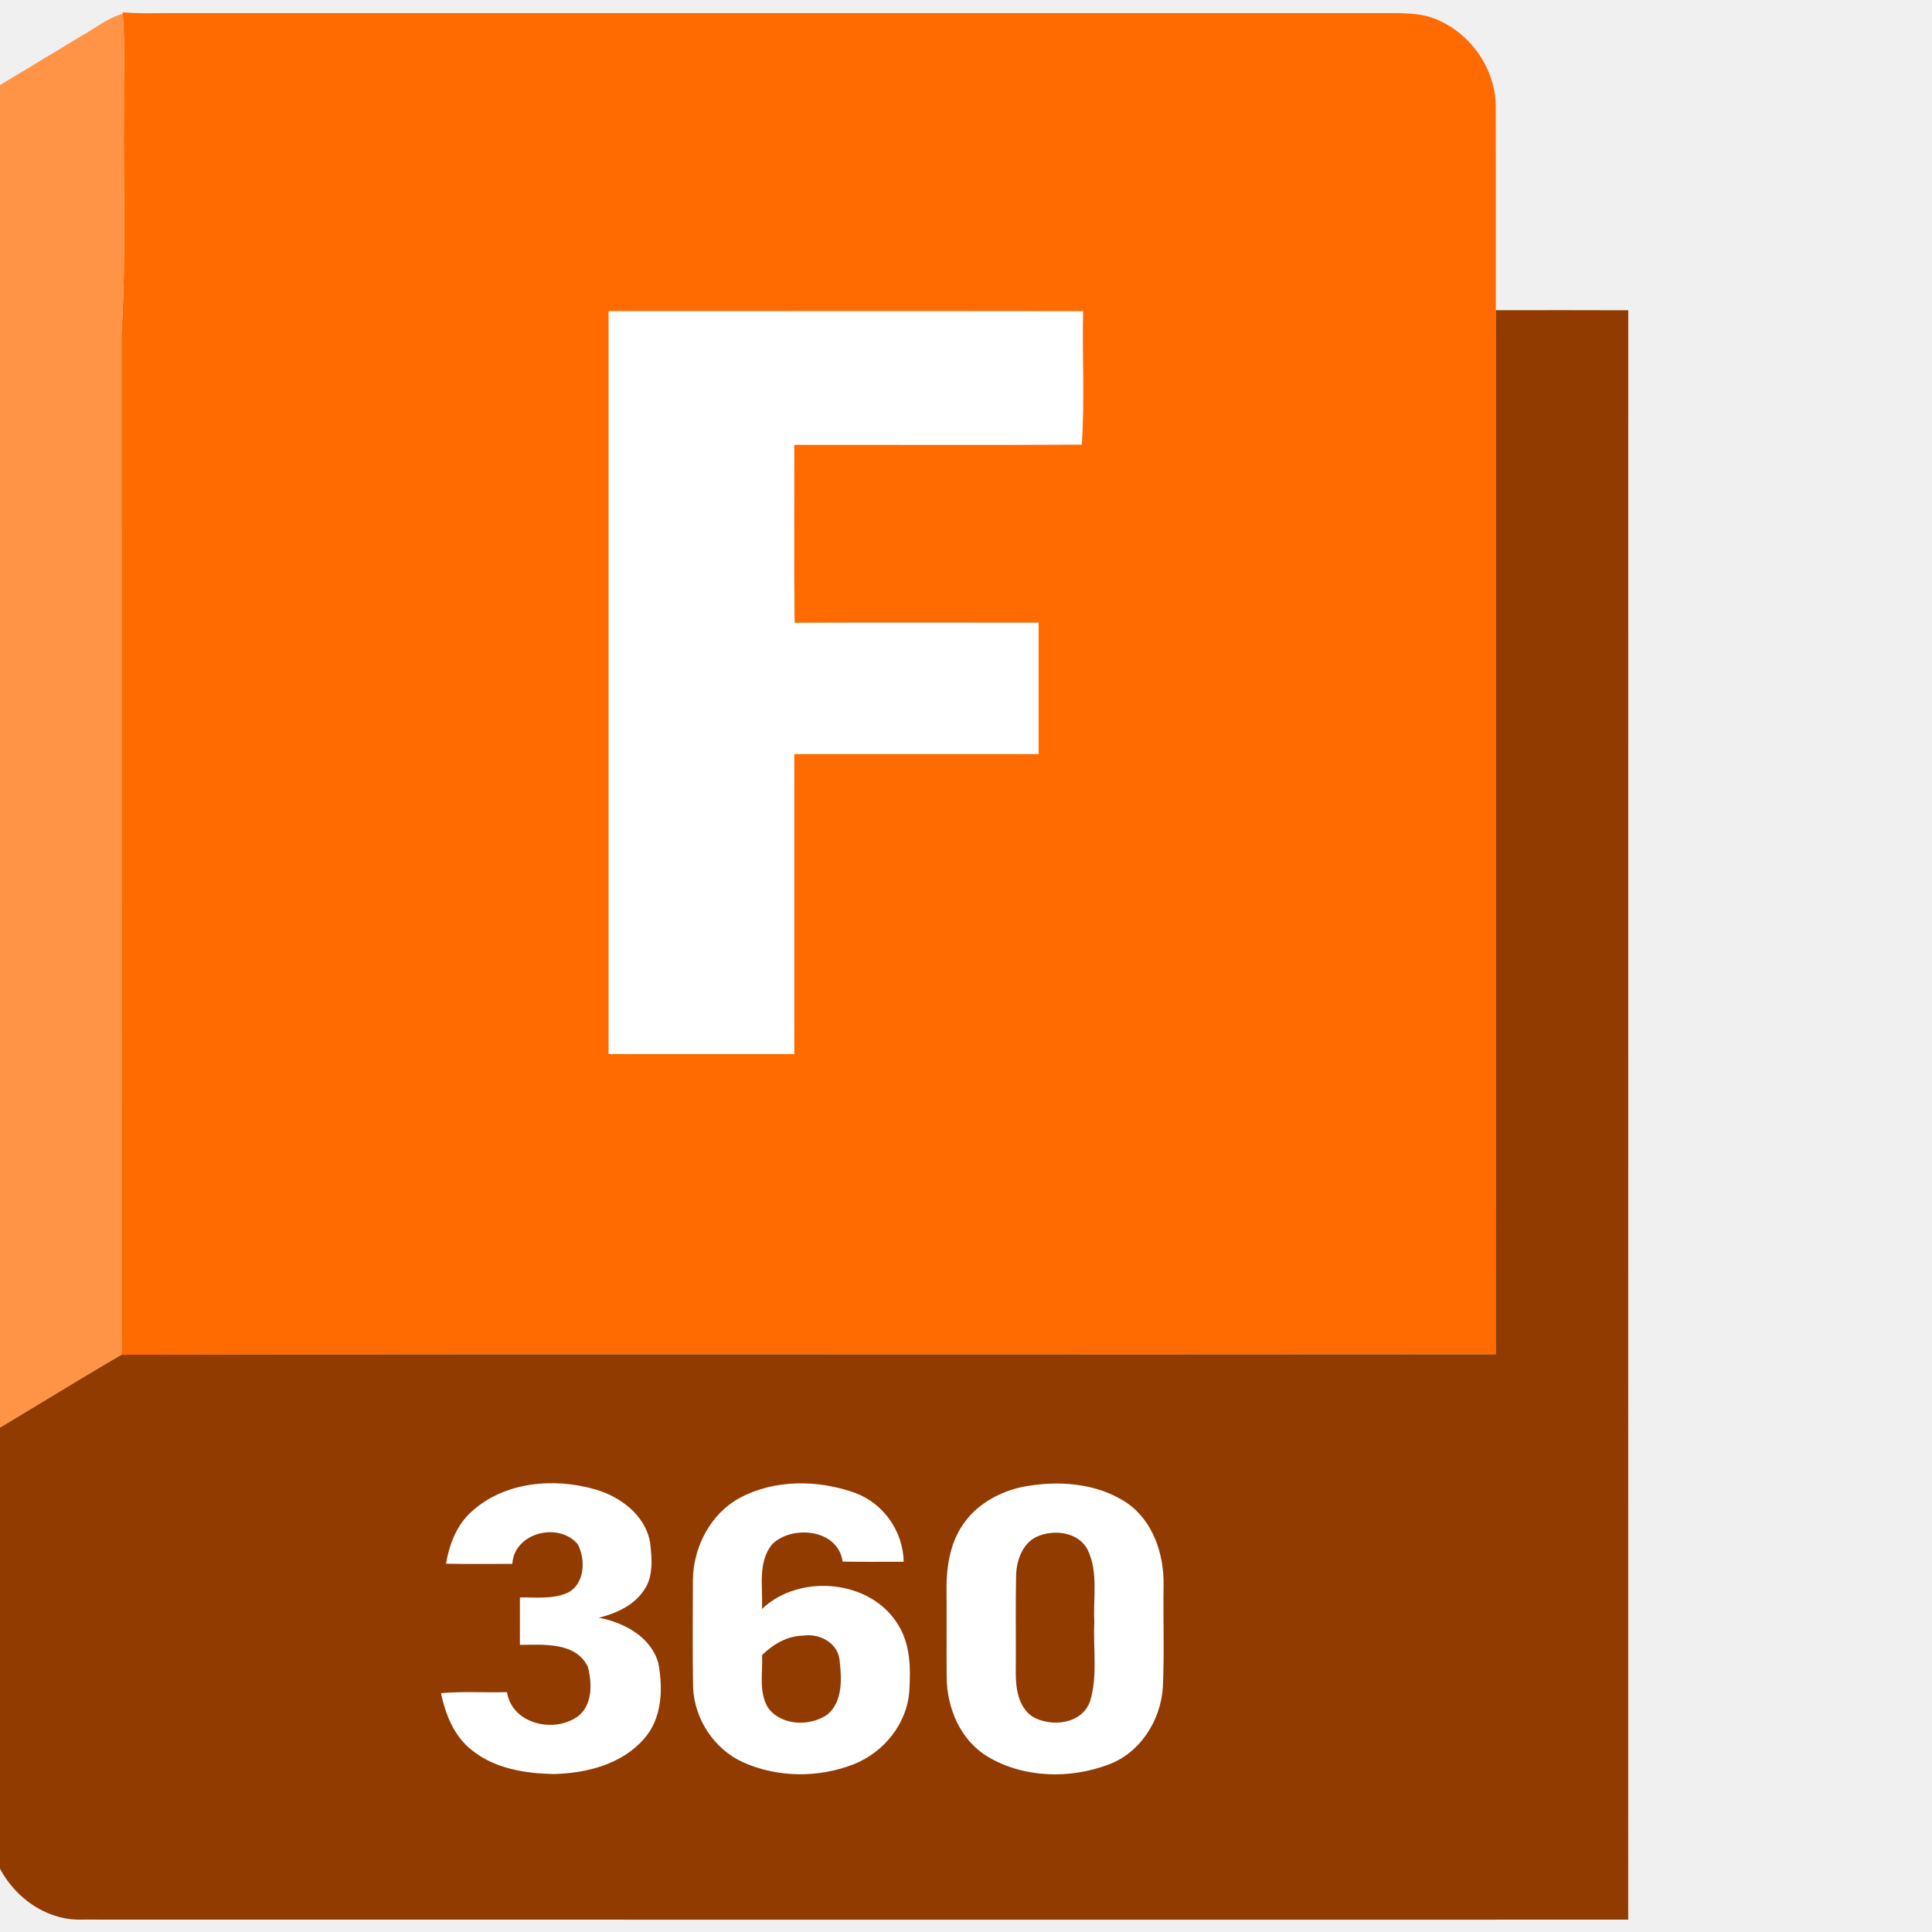
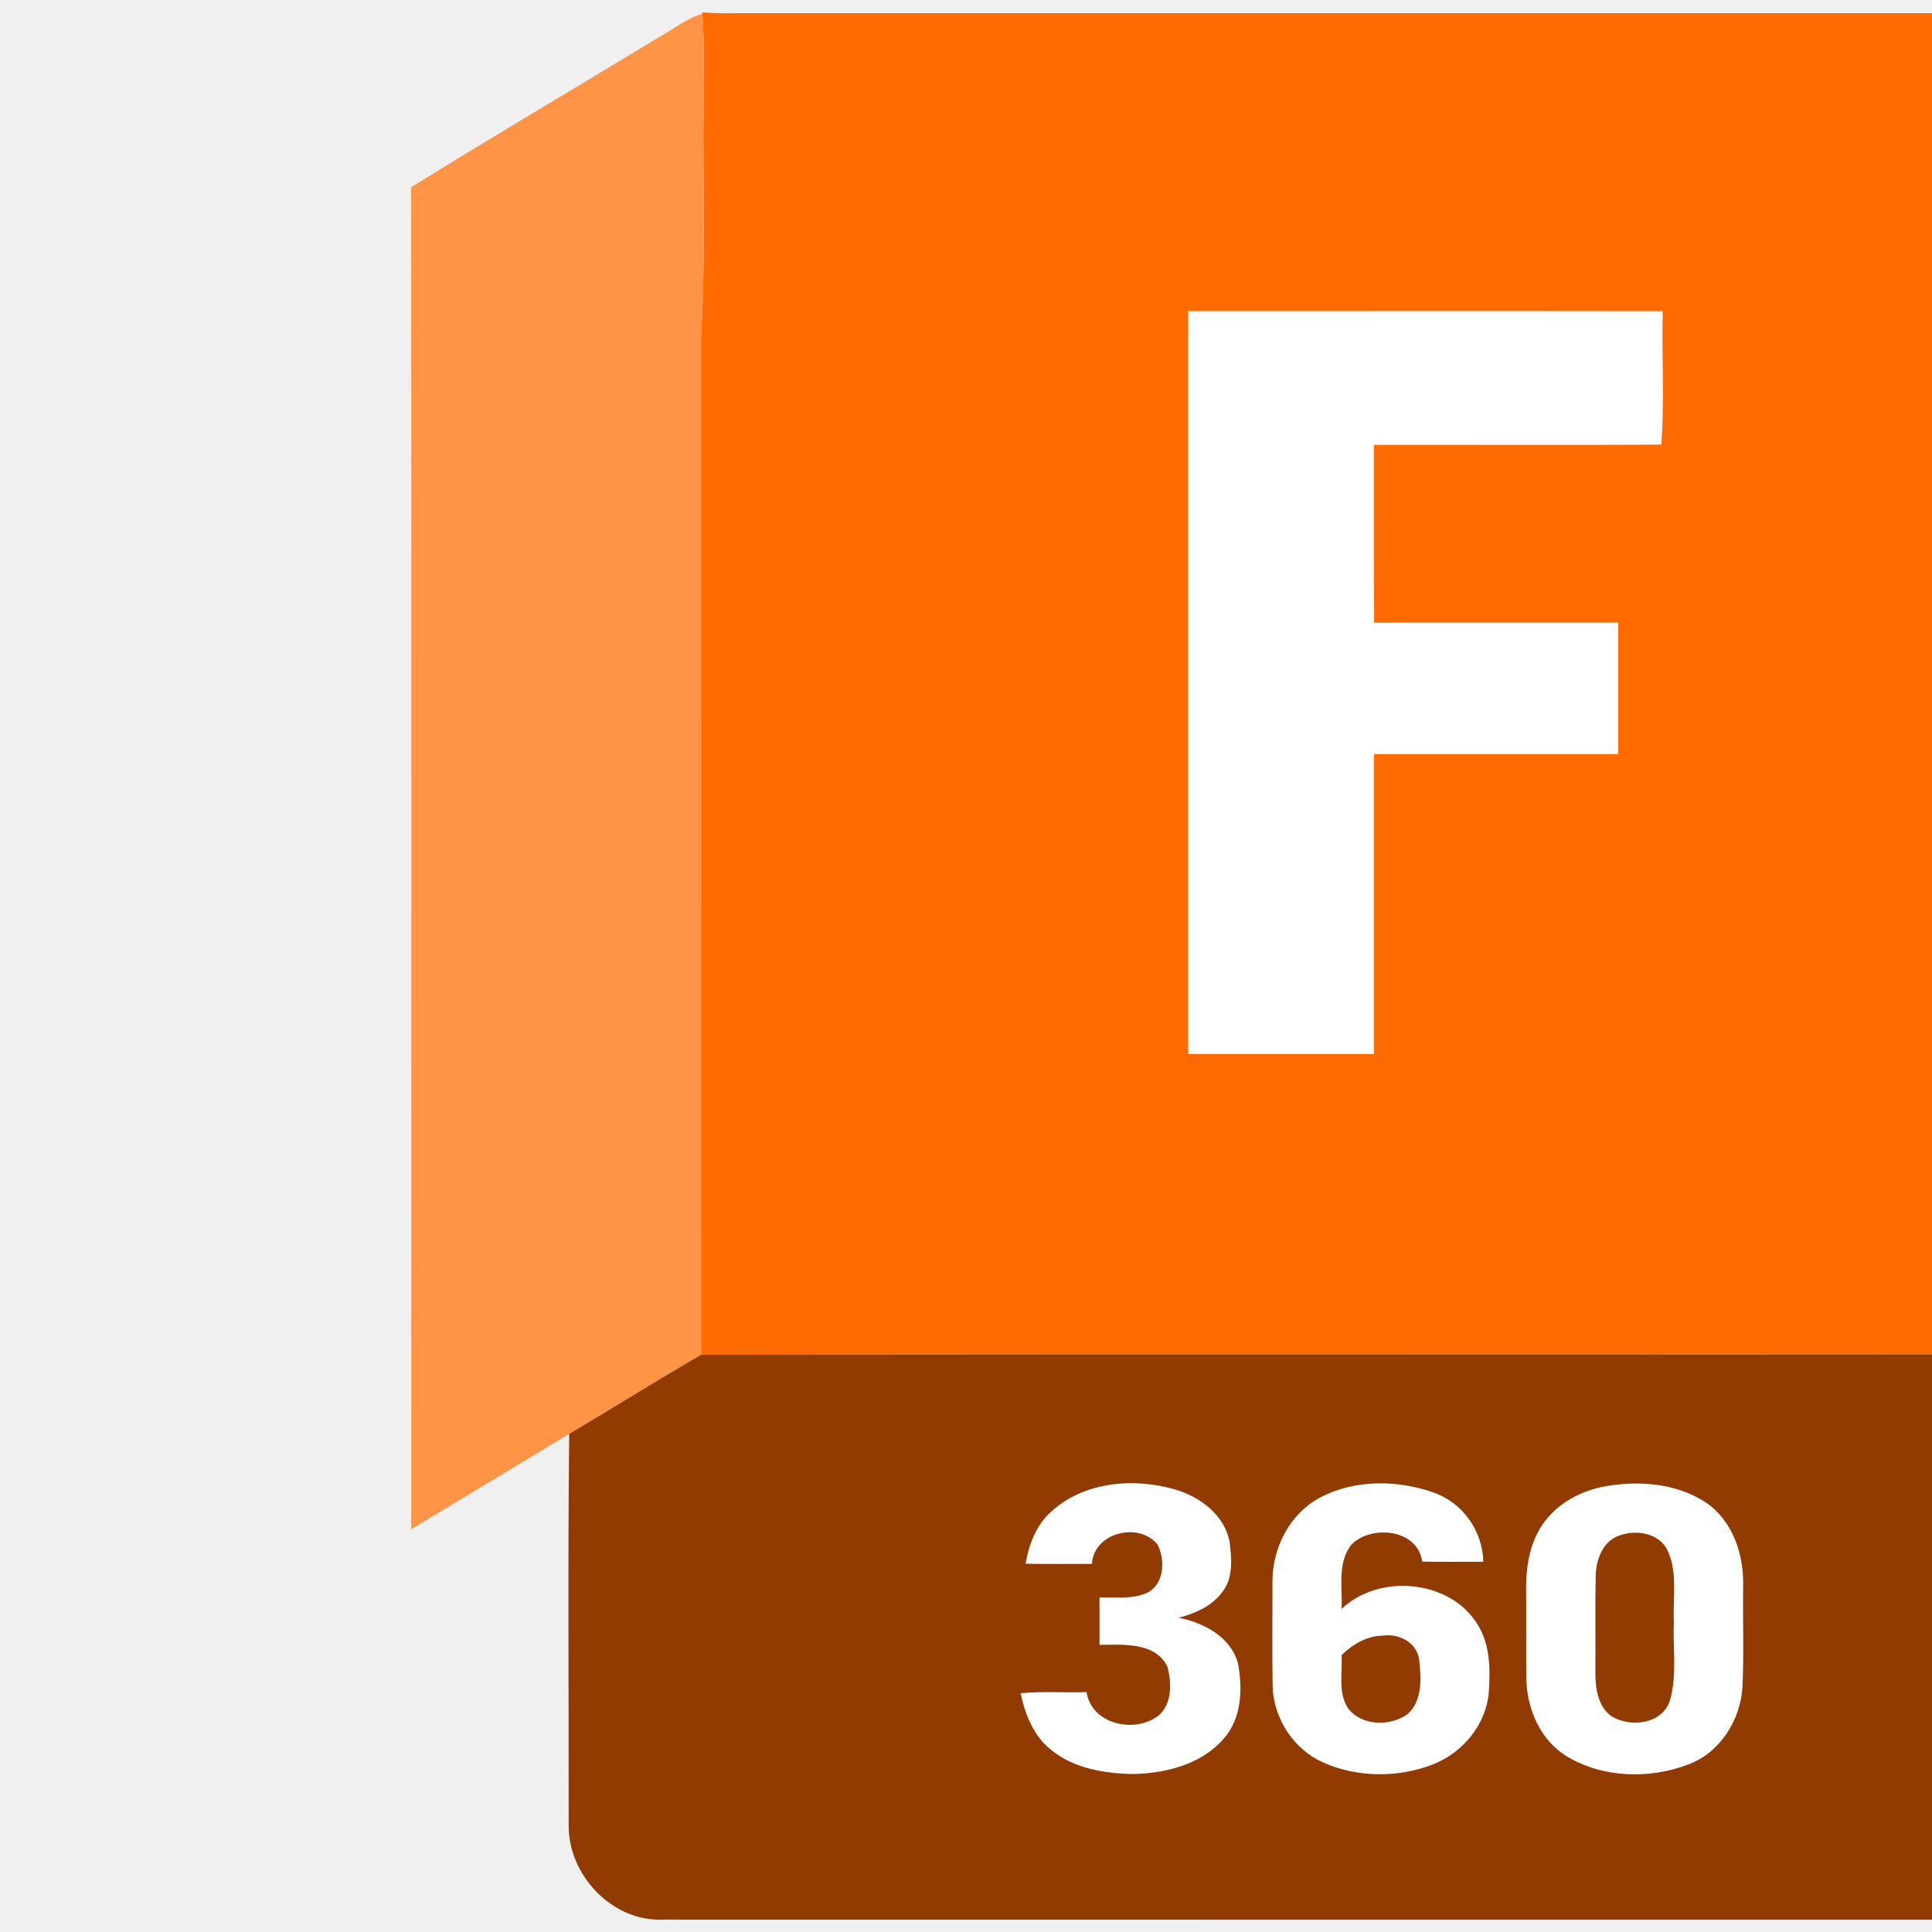
- <svg xmlns="http://www.w3.org/2000/svg" viewBox="200 20 600 600" height="256" width="256" xml:space="preserve" id="svg2" version="1.1">
+ <svg xmlns="http://www.w3.org/2000/svg" viewBox="20 20 600 600" height="256" width="256" xml:space="preserve" id="svg2" version="1.1">
  <defs id="defs6">
    <clipPath id="clipPath18" clipPathUnits="userSpaceOnUse">
      <path id="path16" d="M 0,480 H 640 V 0 H 0 Z" />
    </clipPath>
  </defs>
  <g transform="matrix(1.333333,0,0,-1.333333,0,640)" id="g10">
    <g id="g12">
      <g clip-path="url(#clipPath18)" id="g14">
        <g transform="translate(291.7427,392.5381)" id="g20">
          <path id="path22" style="fill:#ffffff;fill-opacity:1;fill-rule:nonzero;stroke:none" d="m 0,0 c 36.85,0 73.69,0.043 110.541,-0.011 -0.258,-10.342 0.429,-20.908 -0.323,-31.099 -22.306,-0.14 -44.634,-0.011 -66.95,-0.054 0.043,-13.814 -0.086,-27.616 0.065,-41.419 18.952,0.075 37.893,0.021 56.844,0.021 v -30.615 c -18.972,-0.021 -37.935,0 -56.909,-0.011 v -69.874 c -14.426,0 -28.842,-0.01 -43.268,0.011 z" />
        </g>
        <g transform="translate(259.8911,112.957)" id="g24">
          <path id="path26" style="fill:#ffffff;fill-opacity:1;fill-rule:nonzero;stroke:none" d="m 0,0 c 7.611,6.912 19.049,7.901 28.616,5.171 5.945,-1.656 11.803,-6.021 12.921,-12.416 0.43,-3.731 0.828,-8.02 -1.526,-11.244 -2.386,-3.462 -6.428,-5.279 -10.395,-6.268 5.869,-1.129 12.169,-4.461 13.845,-10.632 1.108,-5.976 0.882,-12.942 -3.44,-17.673 -5.159,-5.858 -13.286,-7.9 -20.822,-8.104 -6.686,0.118 -13.824,1.225 -19.178,5.558 -4.138,3.203 -6.148,8.309 -7.202,13.275 5.106,0.474 10.244,0.097 15.372,0.247 1.205,-7.535 11.169,-9.707 16.705,-5.504 3.269,2.709 3.118,7.687 2.129,11.417 -2.849,5.826 -10.395,5.127 -15.824,5.095 -0.011,3.687 -0.011,7.364 0,11.04 3.688,0.086 7.568,-0.462 11.051,1.064 4.096,1.957 4.322,7.794 2.419,11.341 C 20.263,-2.376 9.879,-4.902 9.438,-12.212 4.289,-12.233 -0.86,-12.266 -6.009,-12.18 -5.235,-7.654 -3.526,-3.106 0,0" />
        </g>
        <g transform="translate(327.4971,79.5039)" id="g28">
          <path id="path30" style="fill:#ffffff;fill-opacity:1;fill-rule:nonzero;stroke:none" d="m 0,0 c 0.215,-4.085 -0.871,-8.622 1.43,-12.319 3.117,-4.203 9.76,-4.354 13.824,-1.516 3.654,3.139 3.278,8.546 2.773,12.878 C 17.5,2.935 13.254,5.095 9.621,4.525 5.891,4.482 2.611,2.536 0,0 m -5.16,36.624 c 8.148,4.343 18.221,4.235 26.788,1.161 6.665,-2.408 11.233,-8.986 11.362,-16.05 -4.74,0 -9.491,-0.053 -14.232,0.033 C 17.779,29.271 7.127,30.422 2.396,25.853 -1.118,21.617 0.247,15.78 -0.021,10.738 8.718,19.069 25.305,17.629 31.69,7.073 34.582,2.472 34.636,-3.204 34.291,-8.449 33.765,-16.018 28.325,-22.672 21.37,-25.424 c -8.191,-3.224 -17.759,-3.16 -25.81,0.463 -6.762,3.064 -11.32,10.083 -11.631,17.457 -0.14,8.32 -0.054,16.63 -0.043,24.95 0.086,7.687 4.074,15.459 10.954,19.178" />
        </g>
        <g transform="translate(392.2002,107.3564)" id="g32">
          <path id="path34" style="fill:#ffffff;fill-opacity:1;fill-rule:nonzero;stroke:none" d="m 0,0 c -3.806,-1.269 -5.418,-5.504 -5.526,-9.213 -0.161,-7.557 -0.011,-15.125 -0.076,-22.692 -0.021,-3.645 0.56,-7.945 3.774,-10.213 4.407,-2.666 11.771,-1.849 13.566,3.634 1.763,5.944 0.634,12.244 0.947,18.349 -0.302,5.579 0.977,11.6 -1.559,16.823 C 9.083,0.623 3.848,1.408 0,0 m -3.892,11.352 c 8.041,1.515 17.006,0.946 24.004,-3.656 6.214,-4.181 8.825,-11.974 8.707,-19.209 -0.118,-7.923 0.195,-15.867 -0.161,-23.79 -0.494,-7.771 -5.278,-15.372 -12.76,-18.092 -8.975,-3.375 -19.736,-3.095 -28.067,1.892 -6.321,3.816 -9.471,11.256 -9.535,18.437 -0.054,6.837 0.021,13.684 -0.032,20.532 -0.054,5.59 0.956,11.502 4.493,15.995 3.235,4.214 8.213,6.815 13.351,7.891" />
        </g>
        <g transform="translate(291.7427,392.5381)" id="g36">
          <path id="path38" style="fill:#ff6b00;fill-opacity:1;fill-rule:nonzero;stroke:none" d="m 0,0 v -173.051 c 14.426,-0.021 28.842,-0.011 43.268,-0.011 v 69.874 c 18.974,0.011 37.937,-0.01 56.909,0.011 v 30.615 c -18.951,0 -37.892,0.054 -56.844,-0.021 -0.151,13.803 -0.022,27.605 -0.065,41.419 22.316,0.043 44.644,-0.086 66.95,0.054 0.752,10.191 0.065,20.757 0.323,31.099 C 73.69,0.043 36.85,0 0,0 m -113.174,69.594 c 3.042,-0.269 6.085,-0.226 9.137,-0.194 94.266,0 188.531,-0.01 282.806,0 3.902,-0.053 7.869,0.237 11.718,-0.666 9.342,-2.526 16.286,-11.771 16.168,-21.457 0.032,-15.694 0,-31.378 0.011,-47.073 -0.022,-81.064 0.032,-162.118 -0.022,-243.183 -106.703,-0.118 -213.395,0.098 -320.086,-0.107 -0.011,79.27 0,158.528 -0.011,237.786 1.128,17.866 0.354,35.797 0.58,53.696 -0.097,6.955 0.269,13.92 -0.279,20.865 z" />
        </g>
        <g transform="translate(168.8511,456.5635)" id="g40">
          <path id="path42" style="fill:#ff9447;fill-opacity:1;fill-rule:nonzero;stroke:none" d="m 0,0 c 3.214,1.795 6.149,4.214 9.739,5.235 0.549,-6.944 0.183,-13.91 0.28,-20.865 -0.226,-17.898 0.548,-35.829 -0.581,-53.695 0.011,-79.258 0,-158.517 0.011,-237.786 -10.32,-5.988 -20.446,-12.33 -30.723,-18.414 -12.244,-7.428 -24.531,-14.803 -36.796,-22.209 0.01,104.187 0.075,208.374 -0.033,312.561 C -38.86,-23.251 -19.35,-11.75 0,0" />
        </g>
        <g transform="translate(388.3086,118.708)" id="g44">
          <path id="path46" style="fill:#923b00;fill-opacity:1;fill-rule:nonzero;stroke:none" d="m 0,0 c -5.139,-1.075 -10.116,-3.677 -13.352,-7.891 -3.537,-4.493 -4.546,-10.405 -4.493,-15.995 0.054,-6.847 -0.021,-13.695 0.033,-20.532 0.064,-7.181 3.213,-14.62 9.535,-18.436 8.331,-4.988 19.091,-5.267 28.067,-1.892 7.481,2.72 12.266,10.32 12.76,18.092 0.355,7.923 0.043,15.867 0.161,23.79 0.118,7.234 -2.493,15.027 -8.707,19.209 C 17.006,0.946 8.041,1.516 0,0 m -65.972,-2.58 c -6.88,-3.719 -10.868,-11.491 -10.954,-19.178 -0.011,-8.32 -0.096,-16.63 0.043,-24.95 0.312,-7.374 4.87,-14.394 11.631,-17.457 8.052,-3.623 17.619,-3.688 25.811,-0.463 6.955,2.752 12.394,9.406 12.92,16.975 0.345,5.245 0.292,10.921 -2.6,15.522 -6.386,10.556 -22.973,11.996 -31.712,3.665 0.269,5.042 -1.097,10.879 2.418,15.114 4.73,4.57 15.383,3.419 16.361,-4.085 4.741,-0.085 9.492,-0.032 14.233,-0.032 -0.129,7.064 -4.698,13.642 -11.363,16.05 -8.567,3.074 -18.639,3.182 -26.788,-1.161 m -62.445,-3.171 c -3.526,-3.106 -5.236,-7.654 -6.01,-12.18 5.15,-0.086 10.299,-0.053 15.448,-0.032 0.44,7.31 10.825,9.836 15.232,4.579 1.903,-3.547 1.677,-9.384 -2.419,-11.341 -3.482,-1.526 -7.363,-0.978 -11.05,-1.064 -0.011,-3.676 -0.011,-7.353 0,-11.04 5.428,0.032 12.975,0.731 15.823,-5.095 0.99,-3.73 1.14,-8.708 -2.128,-11.417 -5.536,-4.203 -15.501,-2.031 -16.705,5.504 -5.128,-0.15 -10.266,0.227 -15.372,-0.247 1.053,-4.966 3.063,-10.072 7.202,-13.275 5.354,-4.333 12.491,-5.44 19.178,-5.558 7.535,0.204 15.662,2.246 20.822,8.104 4.321,4.731 4.547,11.697 3.44,17.673 -1.677,6.171 -7.976,9.503 -13.846,10.632 3.967,0.989 8.009,2.806 10.395,6.268 2.355,3.224 1.957,7.513 1.527,11.244 -1.118,6.395 -6.977,10.76 -12.921,12.416 -9.568,2.73 -21.006,1.741 -28.616,-5.171 M 110.1,274.034 c 10.276,0.011 20.552,0.032 30.84,-0.011 0,-124.956 0.011,-249.911 -0.01,-374.856 -119.957,0 -239.904,-0.021 -359.861,0.011 -11.835,-0.505 -22.08,10.449 -21.919,22.058 0.022,30.358 -0.214,60.737 0.119,91.094 10.276,6.084 20.403,12.427 30.723,18.414 106.691,0.205 213.383,-0.011 320.086,0.108 0.054,81.064 0,162.118 0.022,243.182" />
        </g>
        <g transform="translate(392.2002,107.3564)" id="g48">
          <path id="path50" style="fill:#923b00;fill-opacity:1;fill-rule:nonzero;stroke:none" d="m 0,0 c 3.848,1.408 9.083,0.623 11.126,-3.312 2.536,-5.223 1.257,-11.244 1.559,-16.823 -0.313,-6.105 0.816,-12.405 -0.947,-18.349 -1.795,-5.483 -9.159,-6.3 -13.566,-3.634 -3.214,2.268 -3.795,6.568 -3.774,10.213 0.065,7.567 -0.085,15.135 0.076,22.692 C -5.418,-5.504 -3.806,-1.269 0,0" />
        </g>
        <g transform="translate(327.4971,79.5039)" id="g52">
          <path id="path54" style="fill:#923b00;fill-opacity:1;fill-rule:nonzero;stroke:none" d="m 0,0 c 2.611,2.536 5.891,4.482 9.621,4.525 3.633,0.57 7.879,-1.59 8.406,-5.482 0.505,-4.332 0.881,-9.739 -2.773,-12.878 C 11.19,-16.673 4.547,-16.522 1.43,-12.319 -0.871,-8.622 0.215,-4.085 0,0" />
        </g>
      </g>
    </g>
  </g>
</svg>
